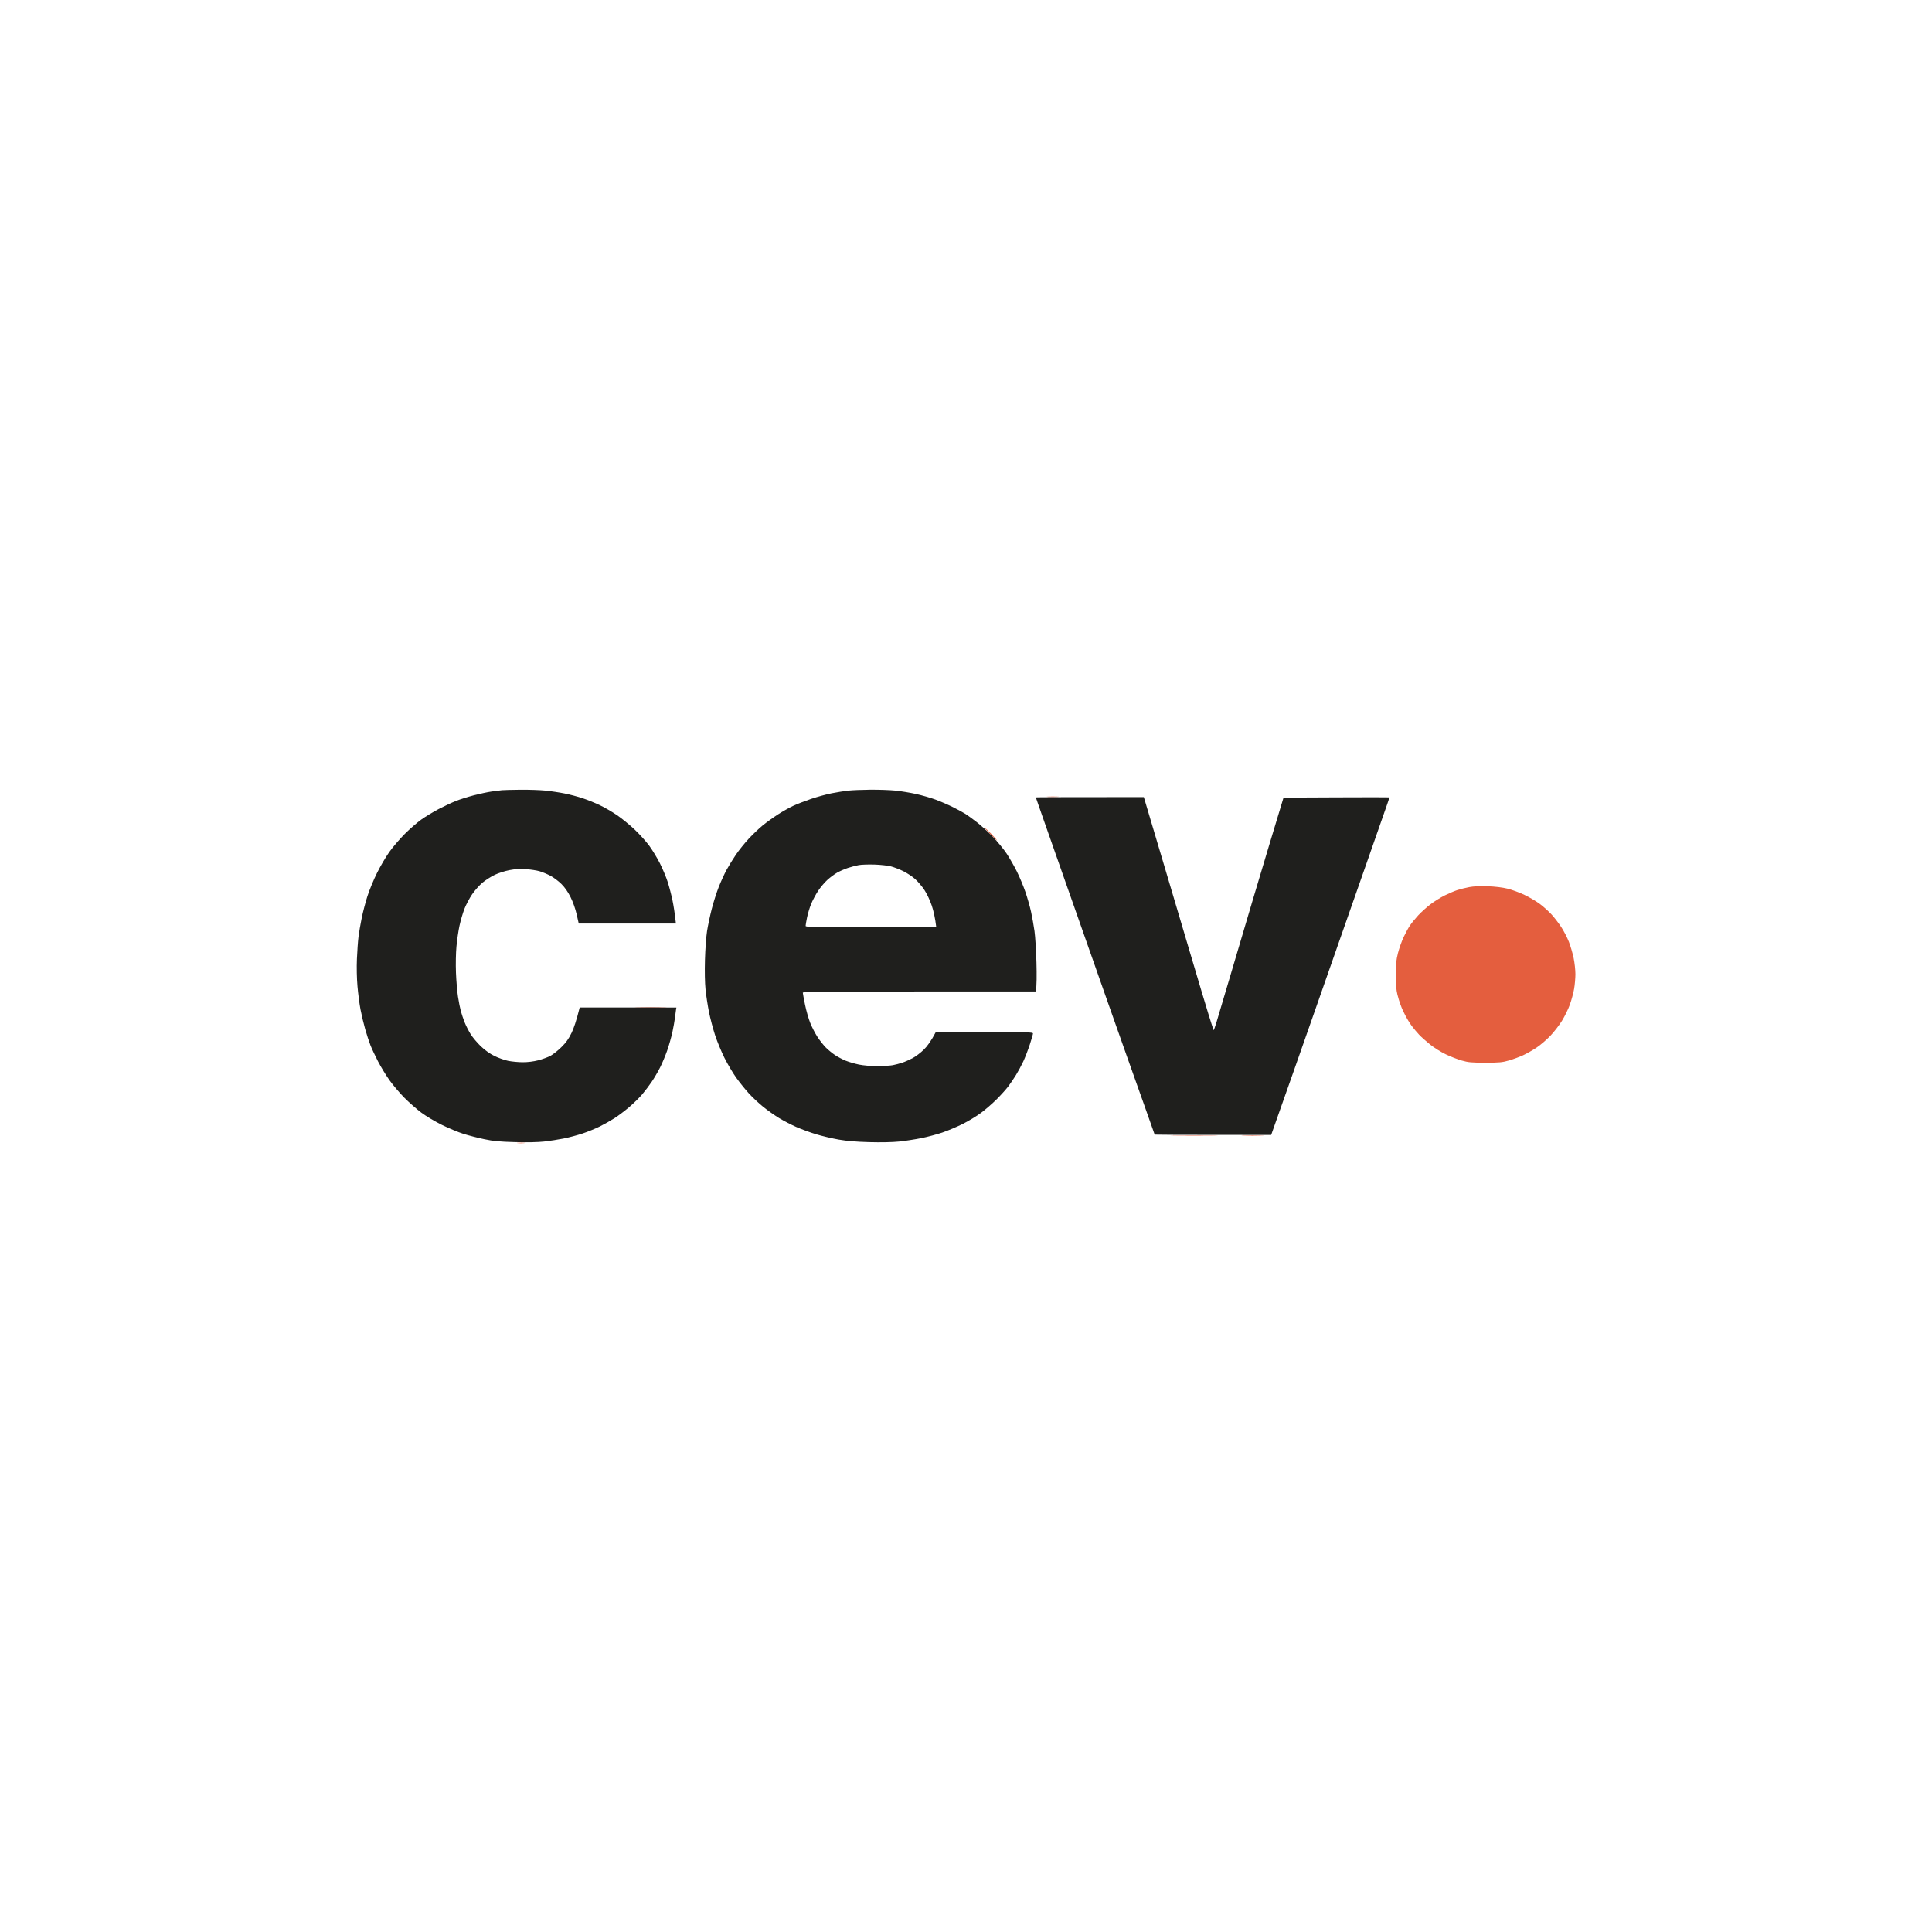
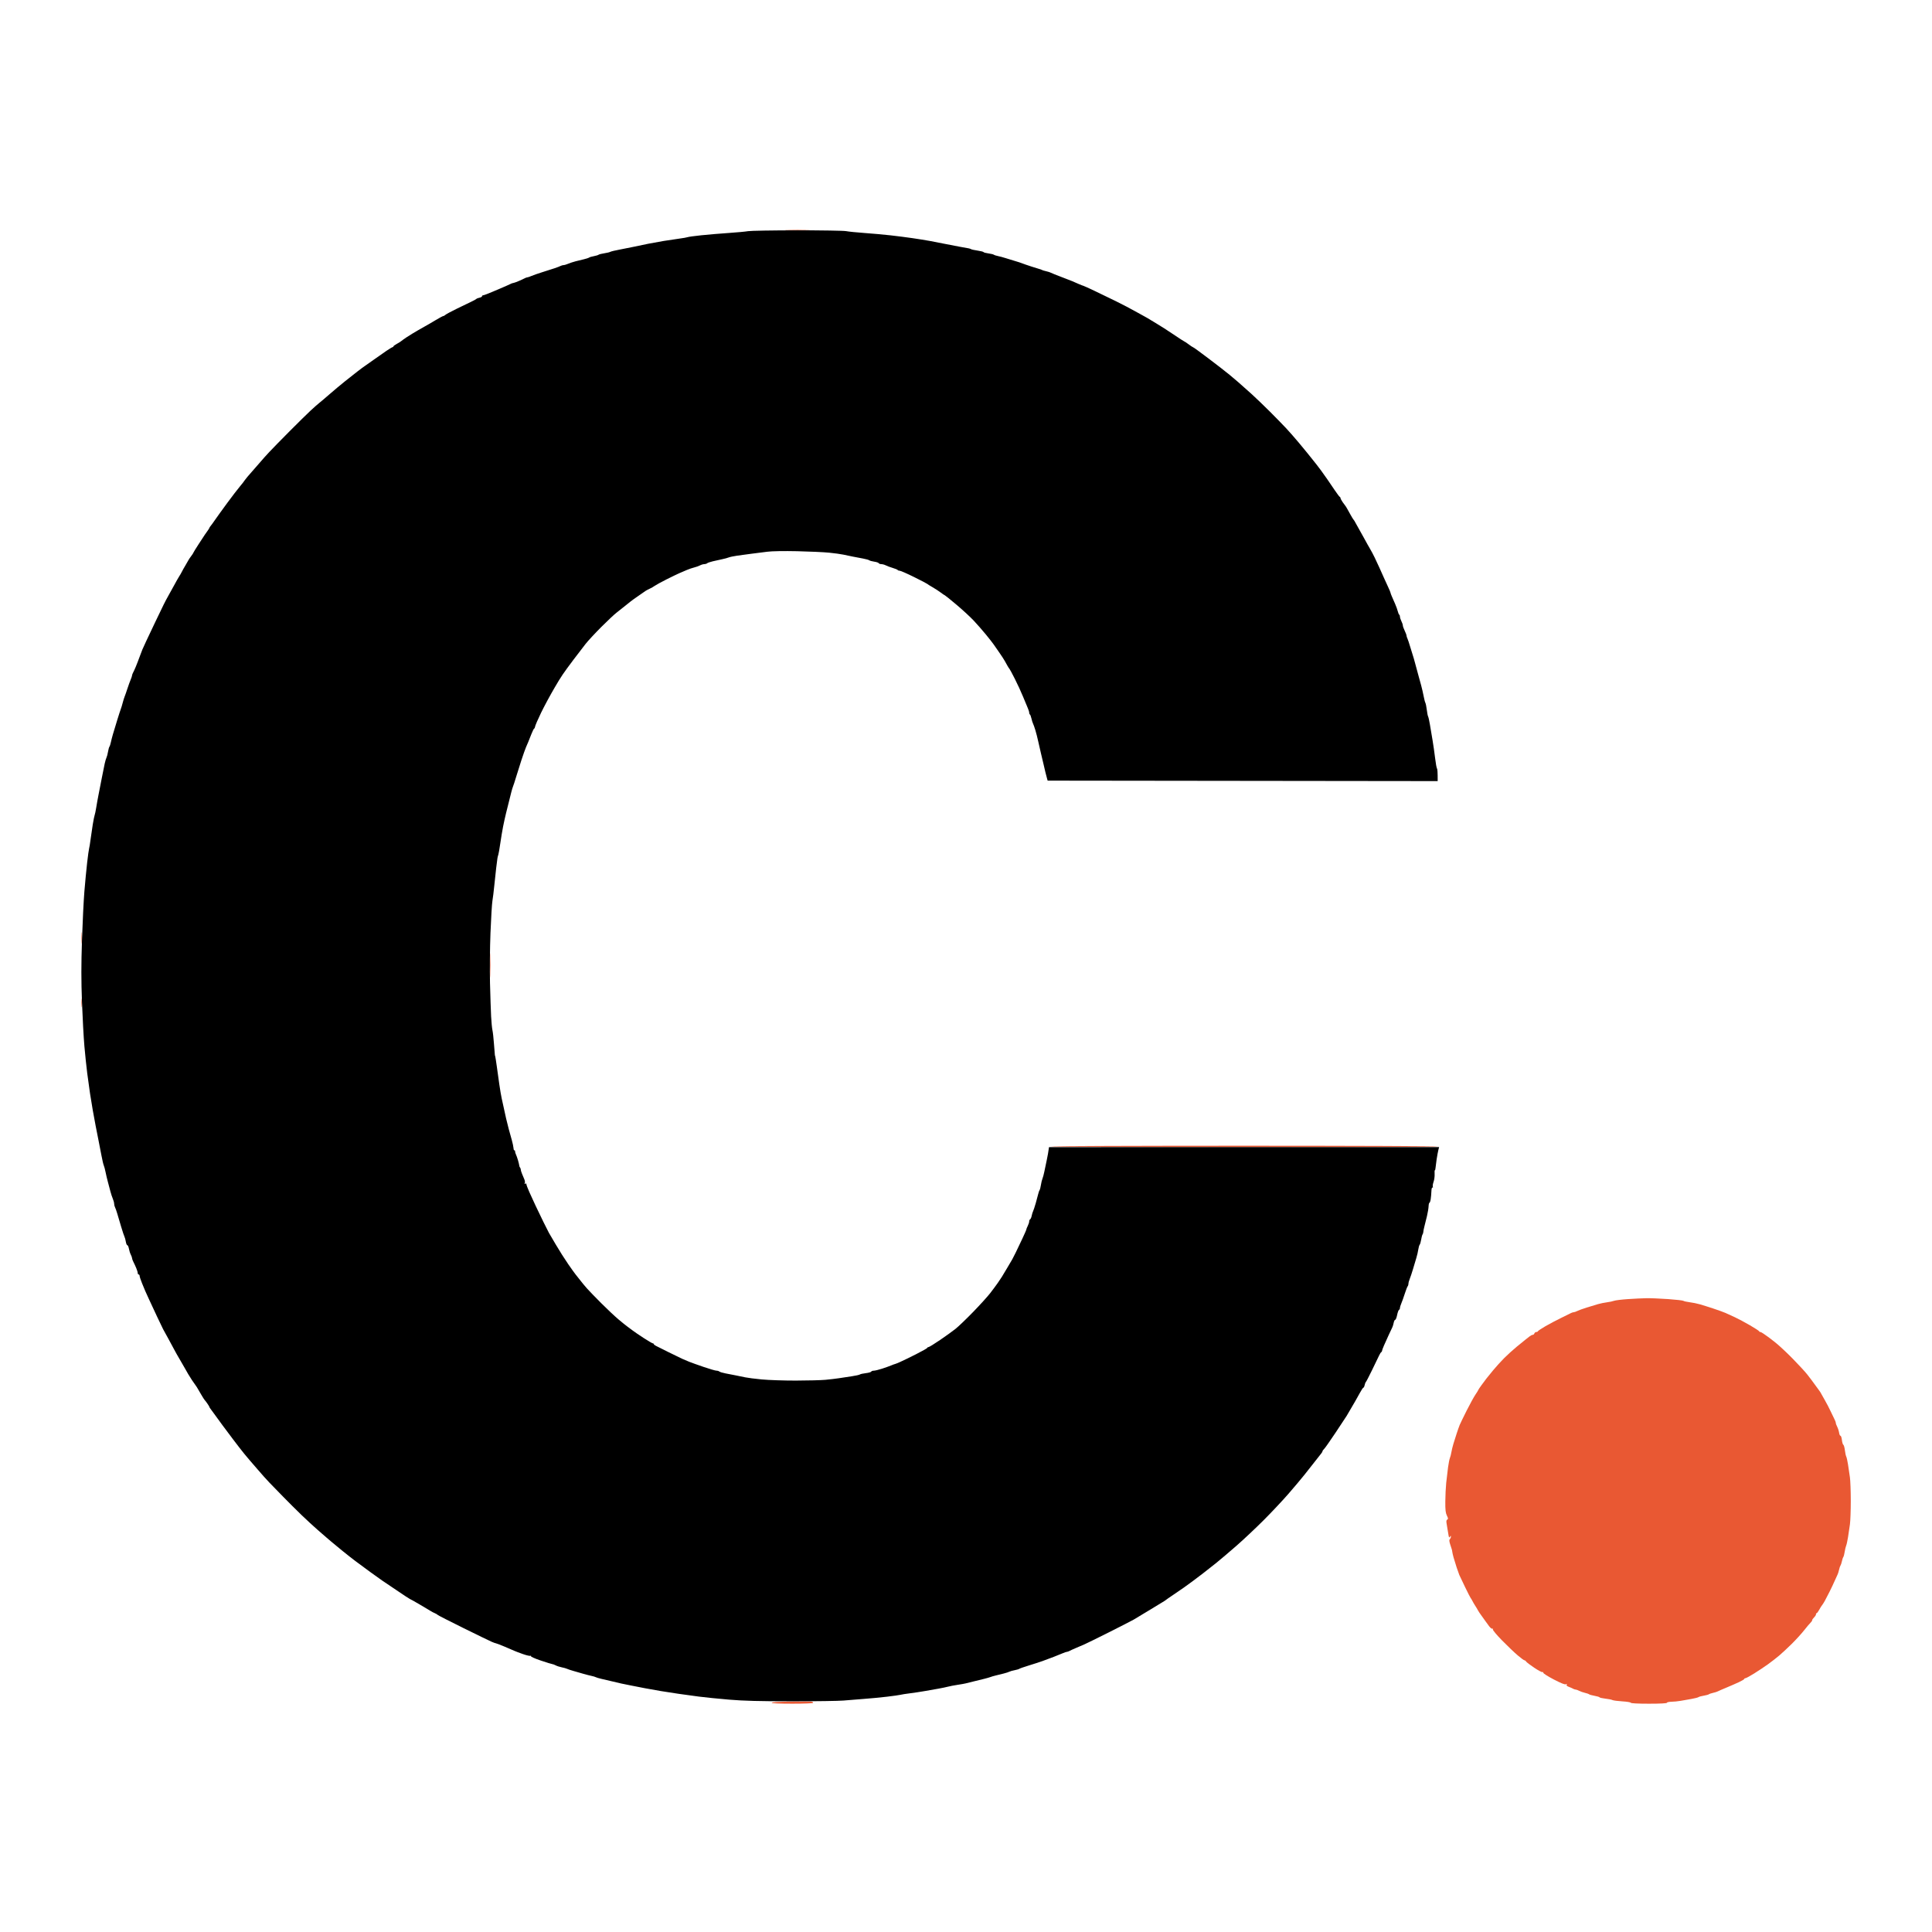
<svg xmlns="http://www.w3.org/2000/svg" version="1.2" viewBox="0 0 2048 2048" width="2048" height="2048">
  <style>
- 		.s0 { opacity: .98;fill: #e35b3a } 
- 		.s1 { opacity: 1;fill: #1f1f1d } 
+ 		.s0 { opacity: .99;fill: #e95731 } 
+ 		.s1 { opacity: 1;fill: #000000 } 
	</style>
  <g id="Background">
-     <path id="Path 0" class="s0" d="m1050 884.5c3.58 3.59 6.72 6.52 7 6.52 0.28 0-2.29-2.93-5.69-6.51-3.41-3.58-6.56-6.51-7-6.52-0.45 0 2.11 2.92 5.69 6.51zm507.5 55.87c-3.85 0.73-9.47 2.12-12.5 3.1-3.03 0.97-9.1 3.54-13.5 5.71-4.4 2.17-11.33 6.5-15.4 9.63-4.07 3.13-9.87 8.39-12.9 11.69-3.02 3.3-6.87 8.02-8.55 10.5-1.68 2.48-4.73 8.1-6.8 12.5-2.06 4.4-4.76 12.05-6 17-1.82 7.23-2.26 11.76-2.26 23 0.01 9.83 0.52 16.01 1.71 20.75 0.94 3.71 2.31 8.21 3.04 10 0.74 1.79 1.42 3.59 1.5 4 0.09 0.41 1.68 3.79 3.54 7.5 1.86 3.71 5.06 9 7.12 11.75 2.05 2.75 5.6 6.97 7.87 9.37 2.27 2.41 7.51 7.07 11.63 10.37 4.13 3.3 11.55 7.95 16.5 10.33 4.95 2.39 12.6 5.37 17 6.62 6.92 1.98 10.29 2.29 25 2.29 14.8 0 18.04-0.3 25-2.32 4.4-1.27 11.15-3.76 15-5.53 3.85-1.77 10.32-5.45 14.38-8.18 4.06-2.72 10.6-8.32 14.54-12.45 3.93-4.12 9.5-11.33 12.37-16 2.88-4.67 6.61-12.33 8.3-17 1.69-4.67 3.71-12.1 4.49-16.5 0.78-4.4 1.41-11.6 1.41-16-0.01-4.4-0.86-12.05-1.88-17-1.03-4.95-3.27-12.6-4.98-17-1.71-4.4-5.3-11.37-7.98-15.5-2.68-4.12-7.33-10.2-10.34-13.5-3.01-3.3-8.59-8.33-12.39-11.18-3.81-2.85-11.2-7.21-16.42-9.7-5.22-2.49-13.33-5.46-18-6.61-5.35-1.31-13.13-2.25-21-2.53-8.06-0.28-14.99 0.03-19.5 0.89zm-881.5 127.38c7.42 0.17 19.8 0.17 27.5 0 7.7-0.17 1.63-0.31-13.5-0.31-15.12 0-21.42 0.14-14 0.31zm-127.5 143.97c1.65 0.22 4.8 0.22 7 0.01 2.2-0.22 0.85-0.4-3-0.4-3.85-0.01-5.65 0.17-4 0.39z" />
-     <path id="Path 1" fill-rule="evenodd" class="s1" d="m551.5 837.15c8.8-0.09 20.73 0.31 26.5 0.89 5.77 0.58 15 1.96 20.5 3.07 5.5 1.1 14.05 3.36 19 5.01 4.95 1.65 13.05 4.91 18 7.24 4.95 2.33 13.26 7.14 18.47 10.69 5.2 3.55 13.72 10.5 18.92 15.45 5.2 4.95 12.09 12.6 15.33 17 3.23 4.4 8.28 12.73 11.22 18.5 2.94 5.78 6.71 14.78 8.38 20 1.66 5.23 3.95 14 5.07 19.5 1.13 5.5 2.4 13.27 3.61 24.52h-103l-2.22-9.76c-1.34-5.88-3.9-13.14-6.46-18.26-2.83-5.68-6.08-10.32-9.79-14-3.06-3.02-8.25-6.92-11.54-8.65-3.3-1.74-8.47-3.89-11.49-4.79-3.02-0.89-9.55-1.89-14.5-2.22-6.33-0.41-11.52-0.11-17.5 1.04-4.67 0.89-11.65 3.12-15.5 4.95-3.85 1.84-9.7 5.57-13 8.3-3.3 2.73-8.28 8.32-11.06 12.42-2.78 4.1-6.45 11.05-8.15 15.45-1.7 4.4-4.04 12.39-5.19 17.75-1.16 5.36-2.61 15.26-3.23 22-0.65 7.03-0.87 18.85-0.53 27.75 0.33 8.53 1.29 20 2.14 25.5 0.84 5.5 2.23 12.47 3.08 15.5 0.84 3.03 2.64 8.31 3.99 11.75 1.35 3.44 4.21 9.06 6.35 12.5 2.15 3.44 6.99 9.19 10.75 12.79 4.37 4.18 9.57 7.89 14.35 10.26 4.12 2.05 10.65 4.39 14.5 5.2 3.85 0.8 10.83 1.48 15.5 1.49 5.41 0.02 11.41-0.72 16.5-2.02 4.4-1.14 10.25-3.27 13-4.75 2.75-1.48 7.97-5.62 11.6-9.21 4.94-4.87 7.64-8.65 10.72-15.01 2.27-4.67 5.14-12.67 8.68-27.05l102.5 0.05-0.45 2.75c-0.24 1.51-0.73 5.22-1.09 8.25-0.35 3.03-1.55 9.78-2.66 15-1.12 5.22-3.6 14-5.52 19.5-1.92 5.5-5.31 13.6-7.53 18-2.21 4.4-6.15 11.15-8.74 15-2.59 3.85-7.18 9.92-10.2 13.5-3.02 3.58-9.28 9.71-13.9 13.63-4.63 3.91-11.56 9.15-15.41 11.62-3.85 2.47-10.83 6.41-15.5 8.75-4.67 2.33-13 5.74-18.5 7.57-5.5 1.82-14.5 4.22-20 5.31-5.5 1.1-14.73 2.54-20.5 3.19-6.67 0.76-17.97 0.99-31 0.64-16.69-0.45-22.78-1.03-32.75-3.13-6.74-1.42-16.64-3.96-22-5.65-5.36-1.7-15.6-5.95-22.75-9.47-7.23-3.55-16.99-9.37-22-13.12-4.95-3.71-13.05-10.84-18-15.85-4.95-5.01-12.02-13.36-15.71-18.55-3.69-5.19-9.15-14.16-12.13-19.94-2.98-5.78-6.57-13.42-7.97-17-1.41-3.58-3.91-11.22-5.56-17-1.66-5.78-3.9-15.22-5-21-1.09-5.78-2.52-16.8-3.19-24.5-0.73-8.4-0.97-20-0.59-29 0.34-8.25 1.09-18.83 1.68-23.5 0.58-4.67 2.12-13.67 3.42-20 1.3-6.33 4.01-16.67 6.03-23 2.01-6.33 6.56-17.35 10.11-24.5 3.54-7.15 9.47-17.26 13.18-22.46 3.7-5.21 11.03-13.76 16.28-19 5.25-5.25 13.13-12.1 17.5-15.23 4.37-3.13 12.68-8.16 18.45-11.18 5.77-3.01 13.99-6.86 18.25-8.56 4.26-1.69 12.81-4.39 19-6.01 6.19-1.61 14.63-3.42 18.75-4 4.12-0.59 9.08-1.22 11-1.41 1.92-0.18 10.7-0.41 19.5-0.5zm371-0.03c8.8-0.07 20.73 0.34 26.5 0.92 5.77 0.58 15.67 2.2 22 3.6 6.33 1.4 15.77 4.13 21 6.08 5.23 1.94 13.55 5.56 18.5 8.05 4.95 2.48 10.8 5.67 13 7.08 2.2 1.42 7.6 5.34 12 8.73 4.4 3.39 12.07 10.39 17.03 15.54 4.97 5.16 11.56 13.21 14.65 17.88 3.08 4.67 7.9 13.11 10.71 18.75 2.81 5.64 6.86 15.31 8.99 21.5 2.14 6.19 4.87 15.75 6.07 21.25 1.21 5.5 2.85 14.73 3.66 20.5 0.81 5.78 1.75 20.85 2.08 33.5 0.34 12.65 0.32 24.69-0.69 30.5h-123.5c-98.14 0-123.5 0.26-123.49 1.25 0.01 0.69 1.07 6.42 2.36 12.75 1.29 6.33 3.8 15.1 5.58 19.5 1.78 4.4 5.21 11.04 7.64 14.75 2.43 3.71 6.43 8.78 8.91 11.25 2.48 2.47 6.86 6.06 9.75 7.97 2.89 1.91 7.95 4.57 11.25 5.91 3.3 1.34 9.6 3.18 14 4.09 4.78 0.98 12.63 1.64 19.5 1.63 6.33-0.01 13.75-0.46 16.5-0.99 2.75-0.53 7.25-1.72 10-2.64 2.75-0.92 7.67-3.09 10.94-4.82 3.27-1.73 8.67-5.85 12-9.15 3.34-3.3 7.52-8.81 12.56-18.5h51.5c45.11 0 51.5 0.19 51.5 1.5 0 0.83-1.51 6.11-3.37 11.75-1.85 5.64-4.92 13.63-6.83 17.75-1.91 4.13-5.41 10.65-7.78 14.5-2.36 3.85-6.19 9.47-8.5 12.5-2.32 3.03-7.77 9.05-12.11 13.38-4.35 4.34-11.74 10.74-16.41 14.23-4.67 3.48-13.45 8.8-19.5 11.82-6.05 3.02-15.73 7.1-21.5 9.08-5.77 1.97-15.9 4.67-22.5 6-6.6 1.32-17.17 2.94-23.5 3.59-7.07 0.72-19.2 0.97-31.5 0.63-14-0.38-23.75-1.2-32.5-2.73-6.88-1.21-17.56-3.73-23.75-5.6-6.19-1.87-15.64-5.33-21-7.69-5.36-2.36-13.58-6.6-18.25-9.44-4.67-2.83-12.3-8.22-16.94-11.96-4.64-3.75-11.51-10.18-15.27-14.31-3.76-4.12-9.74-11.55-13.29-16.5-3.55-4.95-9.17-14.4-12.48-21-3.31-6.6-7.82-17.51-10.02-24.25-2.2-6.74-5.11-17.76-6.46-24.5-1.35-6.74-2.99-17.42-3.64-23.75-0.73-7.14-0.96-19.09-0.61-31.5 0.3-11 1.3-24.72 2.21-30.5 0.91-5.77 3.15-16.35 4.99-23.5 1.83-7.15 5.2-17.72 7.5-23.5 2.29-5.77 6.01-13.87 8.26-18 2.24-4.12 6.67-11.33 9.85-16 3.17-4.67 9.28-12.28 13.58-16.91 4.3-4.62 10.97-10.97 14.82-14.11 3.85-3.13 11.05-8.33 16-11.54 4.95-3.21 12.37-7.39 16.5-9.29 4.12-1.9 12.67-5.2 19-7.35 6.33-2.14 16-4.79 21.5-5.88 5.5-1.08 13.37-2.35 17.5-2.82 4.12-0.46 14.7-0.9 23.5-0.98zm-23.75 82.96c-3.44 1.15-8.5 3.36-11.25 4.91-2.75 1.55-7.42 5-10.37 7.67-2.96 2.66-7.45 7.99-9.98 11.84-2.53 3.85-5.86 10.15-7.41 14-1.54 3.85-3.47 10.26-4.27 14.25-0.81 3.99-1.47 7.92-1.47 8.75 0 1.32 8.37 1.5 69.25 1.51l69.25 0.01c-1.25-10.48-3.04-17.79-4.78-23.02-1.83-5.48-5.11-12.46-7.76-16.5-2.52-3.85-7.03-9.16-10.02-11.8-2.99-2.63-8.59-6.34-12.44-8.23-3.85-1.89-9.7-4.16-13-5.04-3.3-0.88-11.17-1.76-17.5-1.96-6.33-0.2-13.86 0.06-16.75 0.58-2.89 0.52-8.06 1.89-11.5 3.03z" />
-     <path id="Path 2" class="s0" d="m1110.5 844.74c2.75 0.2 7.47 0.2 10.5 0 3.03-0.2 0.78-0.37-5-0.37-5.78 0-8.25 0.17-5.5 0.37zm135 359.01c11.55 0.16 30 0.16 41 0 11-0.16 1.55-0.29-21-0.29-22.55 0-31.55 0.13-20 0.29zm72.5 0c5.22 0.18 14 0.18 19.5 0 5.5-0.18 1.22-0.33-9.5-0.33-10.72 0-15.22 0.15-10 0.33z" />
-     <path id="Path 3" class="s1" d="m1098 845.25c-0.01 0.14 3.4 9.92 7.56 21.75 4.16 11.83 12.23 34.77 17.92 51 5.69 16.23 17.4 49.52 26.02 74 8.62 24.48 19.4 55.08 23.96 68 4.56 12.92 13.94 39.47 20.84 59 6.9 19.53 16.42 46.3 21.14 59.5 4.72 13.2 8.58 24.11 8.57 24.25 0 0.14 27.78 0.27 61.74 0.28l61.75 0.04c9.15-26.02 17.62-49.99 24.74-70.07 7.11-20.08 17.14-48.65 22.28-63.5 5.14-14.85 17.52-50.17 27.49-78.5 9.98-28.33 21.89-62.3 26.46-75.5 4.57-13.2 11.97-34.35 16.44-47 4.46-12.65 8.08-23.12 8.03-23.26-0.05-0.14-25.35-0.14-56.22 0l-56.12 0.26c-4.19 13.95-9.7 32.17-14.96 49.5-5.25 17.33-13.2 43.87-17.66 59-4.46 15.12-14.19 47.98-21.62 73-7.43 25.03-14.85 50-16.5 55.5-1.65 5.5-3.17 9.78-3.38 9.5-0.2-0.28-2.67-7.92-5.48-17-2.81-9.08-10.96-36.3-18.12-60.5-7.15-24.2-19.91-67.17-28.35-95.5-8.43-28.33-16.84-56.57-18.68-62.77l-3.35-11.27c-88.74 0.03-114.5 0.15-114.5 0.29z" />
+     <path id="Path 0" class="s0" d="m834 243.75c5.77 0.17 15.67 0.17 22 0 6.33-0.18 1.6-0.32-10.5-0.32-12.1 0-17.27 0.14-11.5 0.32zm-747.63 750.75c0 5.5 0.17 7.52 0.37 4.5 0.2-3.03 0.2-7.53-0.01-10-0.2-2.48-0.37 0-0.36 5.5zm433.05 29c0 11.55 0.15 16.05 0.33 10 0.17-6.05 0.17-15.5 0-21-0.18-5.5-0.33-0.55-0.33 11zm-433.08 39.5c0 4.12 0.17 5.92 0.39 4 0.21-1.93 0.21-5.3 0-7.5-0.22-2.2-0.39-0.63-0.39 3.5zm1027.26 152.25c0.22 0.41 92.99 0.76 206.15 0.78 113.16 0.01 205.37-0.32 204.92-0.75-0.46-0.43-93.23-0.78-206.16-0.78-112.92 0-205.14 0.34-204.91 0.75zm611.9 161.86c-6.6 0.45-13.12 1.26-14.5 1.78-1.37 0.53-4.75 1.25-7.5 1.59-2.75 0.34-7.02 1.22-9.5 1.94-2.47 0.72-7.87 2.36-12 3.64-4.12 1.28-8.62 2.91-10 3.63-1.37 0.71-3.06 1.3-3.75 1.3-0.69 0.01-2.04 0.43-3 0.94-0.96 0.51-5.8 2.9-10.75 5.3-4.95 2.41-12.37 6.34-16.5 8.74-4.12 2.4-7.61 4.74-7.75 5.2-0.14 0.46-0.92 0.83-1.75 0.83-0.82 0-1.72 0.67-2 1.5-0.27 0.82-1.06 1.49-1.75 1.47-0.69-0.02-2.24 0.77-3.45 1.75-1.21 0.98-3.24 2.57-4.5 3.55-1.27 0.97-5.42 4.34-9.23 7.5-3.82 3.15-9.67 8.46-13 11.8-3.34 3.33-8.65 9.18-11.8 13-3.16 3.81-6.42 7.83-7.25 8.93-0.84 1.1-3.1 4.14-5.02 6.75-1.93 2.61-3.5 4.97-3.5 5.25 0 0.28-1.32 2.41-2.92 4.75-1.61 2.34-5.77 9.9-9.25 16.81-3.48 6.91-6.87 13.89-7.52 15.5-0.66 1.62-2.08 5.64-3.15 8.94-1.07 3.3-2.64 8.25-3.48 11-0.84 2.75-1.82 6.8-2.17 9-0.36 2.2-1.06 4.9-1.55 6-0.49 1.1-1.38 5.6-1.98 10-0.6 4.4-1.47 11.82-1.95 16.5-0.47 4.67-0.9 13.56-0.94 19.75-0.07 8.82 0.29 12.02 1.66 14.81 1.43 2.9 1.5 3.68 0.4 4.25-0.94 0.48-1.15 1.74-0.7 4.19 0.36 1.92 0.87 5.07 1.15 7 0.27 1.92 0.73 4.62 1.01 6 0.41 2.01 0.69 2.21 1.44 1 0.82-1.33 0.92-1.33 0.95 0 0.02 0.82-0.46 1.95-1.06 2.5-0.8 0.72-0.77 2.1 0.12 5 0.67 2.2 1.47 4.67 1.77 5.5 0.3 0.82 0.59 2.17 0.65 3 0.06 0.82 0.68 3.53 1.37 6 0.7 2.47 2.15 7.2 3.24 10.5 1.08 3.3 2.36 6.9 2.83 8 0.47 1.1 3.25 6.95 6.18 13 2.93 6.05 5.58 11.22 5.88 11.5 0.31 0.28 1.12 1.62 1.8 3 0.68 1.37 2.13 3.85 3.22 5.5 1.09 1.65 2.29 3.67 2.67 4.5 0.38 0.82 2.07 3.36 3.76 5.64 1.69 2.27 3.75 5.14 4.57 6.38 0.83 1.24 2.51 3.55 3.75 5.12 1.24 1.57 2.7 2.64 3.25 2.36 0.55-0.28 0.77 0.06 0.5 0.75-0.28 0.69 4.14 5.97 9.81 11.75 5.68 5.78 13.1 12.86 16.51 15.75 3.4 2.89 6.63 5.25 7.18 5.25 0.55 0 1.34 0.59 1.75 1.31 0.41 0.72 4.24 3.64 8.5 6.5 4.26 2.85 8.2 4.97 8.75 4.69 0.55-0.28 0.98 0.06 0.96 0.75-0.02 0.69 5.04 3.89 11.25 7.12 7.83 4.06 11.75 5.6 12.78 5 1.06-0.62 1.28-0.51 0.75 0.38-0.48 0.82 0.21 1.6 2.01 2.25 1.51 0.55 3.54 1.45 4.5 2 0.96 0.55 2.31 1 3 1.01 0.69 0 2.38 0.6 3.75 1.34 1.38 0.73 4.08 1.68 6 2.11 1.93 0.42 3.95 1.13 4.5 1.56 0.55 0.44 3.19 1.17 5.87 1.64 2.68 0.46 5.04 1.18 5.25 1.59 0.21 0.41 2.97 1.03 6.13 1.38 3.16 0.34 6.54 1.01 7.5 1.5 0.96 0.48 5.69 1.1 10.5 1.39 4.81 0.28 8.86 0.95 9 1.5 0.15 0.6 7.61 0.98 19.25 0.98 12 0 19-0.37 19-1 0-0.55 2.14-1.03 4.75-1.07 2.61-0.04 7-0.47 9.75-0.96 2.75-0.48 7.93-1.4 11.5-2.02 3.58-0.63 6.95-1.5 7.5-1.94 0.55-0.43 3.03-1.11 5.5-1.51 2.48-0.4 4.95-1.07 5.5-1.5 0.55-0.42 2.58-1.11 4.5-1.52 1.93-0.42 4.18-1.13 5-1.59 0.83-0.45 4.88-2.22 9-3.92 4.13-1.71 10.09-4.31 13.26-5.79 3.17-1.47 5.76-3.02 5.75-3.43 0-0.41 0.55-0.77 1.24-0.79 0.69-0.01 4.85-2.28 9.25-5.02 4.4-2.74 10.96-7.11 14.57-9.71 3.62-2.6 8.98-6.76 11.91-9.23 2.93-2.47 8.98-8.1 13.43-12.5 4.45-4.4 10.34-10.87 13.09-14.38 2.75-3.51 5.79-7.1 6.76-8 0.97-0.89 1.74-2.07 1.72-2.62-0.03-0.55 0.88-1.9 2.02-3 1.14-1.1 2.05-2.56 2.03-3.25-0.02-0.69 0.31-1.25 0.72-1.24 0.41 0 1.65-1.65 2.75-3.68 1.1-2.03 2.45-4.19 3-4.8 0.55-0.62 1.85-2.68 2.89-4.58 1.04-1.9 3.36-6.38 5.16-9.95 1.79-3.58 4.24-8.75 5.43-11.5 1.19-2.75 2.52-5.68 2.95-6.5 0.44-0.83 1.13-3.08 1.55-5 0.41-1.93 1.1-3.95 1.52-4.5 0.42-0.55 1.1-2.58 1.5-4.5 0.4-1.93 1.08-3.95 1.5-4.5 0.43-0.55 1.08-3.03 1.44-5.5 0.37-2.47 1.07-5.4 1.55-6.5 0.48-1.1 1.38-5.15 1.99-9 0.61-3.85 1.51-9.93 2.01-13.5 0.5-3.58 0.91-14.83 0.91-25 0-10.18-0.41-21.43-0.91-25-0.5-3.58-1.4-9.65-2-13.5-0.6-3.85-1.45-7.68-1.9-8.5-0.45-0.83-1.1-3.86-1.45-6.75-0.35-2.89-1.09-5.47-1.64-5.75-0.55-0.28-1.22-2.53-1.5-5-0.27-2.47-0.95-4.5-1.5-4.5-0.55 0-1.21-1.46-1.47-3.25-0.25-1.79-1.15-4.6-1.99-6.25-0.84-1.65-1.53-3.56-1.53-4.25-0.01-0.69-0.68-2.49-1.49-4-0.82-1.51-2.61-5.22-3.99-8.25-1.38-3.03-4.06-8.2-5.98-11.5-1.91-3.3-3.8-6.68-4.21-7.5-0.41-0.83-1.11-1.95-1.57-2.5-0.46-0.55-2.59-3.47-4.74-6.5-2.15-3.03-5.85-7.95-8.22-10.94-2.37-2.99-9.26-10.48-15.31-16.64-6.05-6.17-13.99-13.62-17.64-16.57-3.64-2.94-7.63-6.03-8.86-6.85-1.23-0.83-3.3-2.29-4.62-3.25-1.31-0.96-2.83-1.75-3.38-1.75-0.55 0-1.11-0.37-1.25-0.82-0.14-0.45-4.52-3.3-9.75-6.34-5.22-3.03-12.42-6.88-16-8.54-3.57-1.67-8.07-3.72-10-4.57-1.92-0.85-7.55-2.88-12.5-4.52-4.95-1.65-11.47-3.7-14.5-4.57-3.02-0.87-7.97-1.88-11-2.24-3.02-0.37-5.95-1.02-6.5-1.45-0.55-0.44-7.86-1.28-16.25-1.87-8.39-0.59-18.74-1.01-23-0.94-4.26 0.08-13.15 0.52-19.75 0.97zm-886.75 426.64c-13 0.16-20.75 0.62-20.75 1.25 0 0.64 8 1 22 1 12.28 0 21.98-0.39 21.95-0.89-0.02-0.49-0.58-1.06-1.25-1.25-0.66-0.2-10.54-0.25-21.95-0.11z" />
+     <path id="Path 1" class="s1" d="m793 245.04c-2.48 0.46-11.7 1.32-20.5 1.92-8.8 0.59-21.85 1.69-29 2.43-7.15 0.75-13.67 1.64-14.5 1.98-0.83 0.34-4.88 1.06-9 1.59-4.13 0.54-11.55 1.65-16.5 2.47-4.95 0.82-12.38 2.16-16.5 2.99-4.13 0.83-10.65 2.2-14.5 3.04-3.85 0.85-10.83 2.24-15.5 3.09-4.67 0.86-9.17 1.93-10 2.38-0.83 0.46-3.75 1.17-6.5 1.58-2.75 0.41-5.45 1.1-6 1.53-0.55 0.43-2.8 1.1-5 1.5-2.2 0.4-4.45 1.06-5 1.47-0.55 0.42-3.02 1.23-5.5 1.81-2.48 0.57-6.52 1.57-9 2.21-2.48 0.65-5.96 1.8-7.75 2.57-1.79 0.77-3.92 1.4-4.75 1.4-0.83 0-2.29 0.41-3.25 0.91-0.96 0.5-3.77 1.58-6.25 2.4-2.48 0.82-8.33 2.69-13 4.16-4.67 1.47-9.96 3.31-11.75 4.1-1.79 0.79-3.7 1.43-4.25 1.43-0.55 0-1.79 0.43-2.75 0.96-0.96 0.54-3.89 1.89-6.5 3-2.61 1.12-5.2 2.04-5.75 2.04-0.55 0-1.79 0.43-2.75 0.95-0.96 0.52-3.33 1.61-5.25 2.41-1.92 0.81-7.77 3.3-13 5.55-5.23 2.25-10.06 4.09-10.75 4.09-0.69 0-1.25 0.45-1.25 1 0 0.55-1.24 1.26-2.75 1.58-1.51 0.33-2.98 0.89-3.25 1.26-0.27 0.36-2.52 1.62-5 2.79-2.48 1.18-9.45 4.54-15.5 7.49-6.05 2.94-11.59 5.92-12.32 6.62-0.73 0.69-1.74 1.26-2.25 1.26-0.51 0-4.42 2.1-8.68 4.67-4.26 2.57-9.32 5.51-11.25 6.53-1.93 1.02-5.07 2.81-7 3.98-1.93 1.17-4.4 2.63-5.5 3.25-1.1 0.61-4.02 2.45-6.5 4.09-2.48 1.64-4.98 3.43-5.57 3.98-0.59 0.55-2.73 1.9-4.76 3-2.03 1.1-3.68 2.34-3.68 2.75 0.01 0.41-0.33 0.73-0.74 0.71-0.41-0.02-3.45 1.79-6.75 4.03-3.3 2.23-9.15 6.33-13 9.11-3.85 2.77-8.13 5.79-9.5 6.69-1.37 0.91-4.98 3.56-8 5.91-3.02 2.34-9.03 7.08-13.35 10.53-4.32 3.45-11.46 9.42-15.87 13.27-4.41 3.85-9.44 8.13-11.19 9.5-1.75 1.38-6.08 5.2-9.61 8.5-3.54 3.3-13.42 13.02-21.96 21.6-8.54 8.58-18.22 18.49-21.52 22.01-3.3 3.52-7.29 7.97-8.87 9.89-1.58 1.93-5.85 6.82-9.5 10.88-3.65 4.06-7.04 8.11-7.55 9-0.5 0.89-2.82 3.87-5.14 6.62-2.33 2.75-8.44 10.72-13.59 17.71-5.14 6.99-10.92 15.01-12.85 17.82-1.93 2.81-4.06 5.75-4.75 6.54-0.69 0.79-1.25 1.66-1.25 1.93 0 0.27-0.79 1.57-1.75 2.88-0.96 1.32-2.31 3.23-3 4.25-0.69 1.03-3.75 5.7-6.79 10.37-3.04 4.67-5.53 8.73-5.53 9 0.01 0.27-1.02 1.85-2.28 3.5-1.26 1.65-2.62 3.67-3.02 4.5-0.4 0.83-1.82 3.3-3.16 5.5-1.34 2.2-2.98 5.13-3.65 6.5-0.67 1.38-1.97 3.63-2.88 5-0.9 1.38-3.45 5.88-5.66 10-2.2 4.13-4.94 9.08-6.09 11-1.14 1.92-3.28 5.98-4.75 9-1.46 3.02-5.48 11.35-8.92 18.5-3.44 7.15-7.71 16.15-9.48 20-1.77 3.85-3.61 7.9-4.1 9-0.49 1.1-1.86 4.7-3.04 8-1.19 3.3-3.01 8.02-4.06 10.5-1.05 2.48-2.34 5.29-2.88 6.25-0.53 0.96-0.96 2.2-0.96 2.75 0 0.55-0.64 2.46-1.41 4.25-0.78 1.79-2.37 6.17-3.53 9.75-1.17 3.58-2.51 7.4-2.98 8.5-0.47 1.1-1.38 4.02-2.02 6.5-0.63 2.48-1.52 5.4-1.97 6.5-0.45 1.1-2.2 6.5-3.89 12-1.69 5.5-3.73 12.25-4.54 15-0.8 2.75-1.78 6.58-2.18 8.5-0.39 1.92-1.06 3.95-1.48 4.5-0.43 0.55-1.11 3.02-1.52 5.5-0.42 2.48-1.13 5.17-1.58 6-0.45 0.83-1.32 3.75-1.92 6.5-0.61 2.75-2.01 9.73-3.12 15.5-1.1 5.77-2.64 13.65-3.42 17.5-0.77 3.85-1.87 9.92-2.43 13.5-0.57 3.58-1.31 7.17-1.66 8-0.34 0.83-1.25 5.33-2.02 10-0.76 4.67-1.82 11.88-2.35 16-0.52 4.13-1.22 8.4-1.54 9.5-0.32 1.1-1.26 7.85-2.07 15-0.82 7.15-2.13 20.88-2.92 30.5-0.79 9.63-1.94 33.02-2.56 52-0.84 25.56-0.84 42.4 0 65 0.62 16.78 1.78 37.92 2.57 47 0.8 9.08 2.14 21.9 2.98 28.5 0.83 6.6 2.17 16.28 2.97 21.5 0.8 5.22 2.13 13.33 2.95 18 0.83 4.67 2.2 12.1 3.04 16.5 0.84 4.4 2.17 11.15 2.96 15 0.79 3.85 2.19 11.05 3.11 16 0.92 4.95 2.07 9.9 2.57 11 0.49 1.1 1.33 4.25 1.87 7 0.54 2.75 1.65 7.47 2.48 10.5 0.83 3.03 2.02 7.53 2.66 10 0.63 2.47 1.78 5.96 2.55 7.75 0.77 1.79 1.4 4.15 1.4 5.25 0 1.1 0.42 2.79 0.93 3.75 0.51 0.96 1.58 4 2.38 6.75 0.8 2.75 2.67 9.05 4.15 14 1.48 4.95 3.05 9.67 3.5 10.5 0.44 0.83 1.09 3.19 1.42 5.25 0.34 2.06 1.07 3.75 1.62 3.75 0.55 0 1.3 1.69 1.67 3.75 0.37 2.06 1.27 4.88 2 6.25 0.72 1.38 1.32 3.06 1.32 3.75 0.01 0.69 0.66 2.49 1.45 4 0.79 1.51 2.14 4.44 3 6.5 0.86 2.06 1.56 4.42 1.56 5.25 0 0.83 0.45 1.5 1 1.5 0.55 0 1 0.67 1 1.5 0 0.83 1.15 4.31 2.54 7.75 1.4 3.44 2.94 7.15 3.42 8.25 0.47 1.1 2.21 4.92 3.85 8.5 1.64 3.58 5.52 11.9 8.62 18.5 3.11 6.6 6.01 12.67 6.47 13.5 0.45 0.83 3.05 5.55 5.78 10.5 2.74 4.95 5.28 9.67 5.66 10.5 0.38 0.83 1.73 3.3 3 5.5 1.28 2.2 3.3 5.69 4.49 7.75 1.19 2.06 3.14 5.44 4.33 7.5 1.18 2.06 2.65 4.65 3.27 5.75 0.61 1.1 2.45 4.03 4.08 6.5 1.63 2.47 3.2 4.72 3.48 5 0.28 0.28 1.05 1.4 1.72 2.5 0.66 1.1 2.63 4.47 4.38 7.5 1.75 3.03 3.46 5.72 3.8 6 0.33 0.28 1.62 1.96 2.86 3.75 1.24 1.79 2.25 3.47 2.25 3.75 0 0.28 0.46 1.06 1.03 1.75 0.57 0.69 2.79 3.72 4.94 6.75 2.16 3.03 5.76 7.97 8.02 11 2.25 3.03 7.31 9.78 11.24 15 3.93 5.22 9.17 11.97 11.64 15 2.46 3.03 4.96 6 5.55 6.62 0.6 0.62 4.45 5.09 8.58 9.93 4.12 4.84 9.75 11.13 12.5 13.98 2.75 2.84 9.34 9.62 14.66 15.07 5.31 5.44 14.08 14.18 19.49 19.4 5.41 5.22 13.22 12.42 17.35 15.99 4.12 3.56 8.01 6.94 8.64 7.5 0.62 0.55 3.1 2.67 5.5 4.7 2.4 2.03 7.85 6.53 12.11 10 4.26 3.47 10.34 8.24 13.5 10.61 3.16 2.36 10.49 7.76 16.28 12 5.79 4.23 11.27 8.15 12.17 8.7 0.9 0.55 7.75 5.16 15.22 10.25 7.47 5.09 13.81 9.25 14.08 9.25 0.27 0 5.11 2.71 10.75 6.03 5.64 3.31 10.93 6.46 11.75 7 0.82 0.54 2.62 1.46 4 2.05 1.37 0.59 2.73 1.4 3 1.8 0.27 0.4 12.43 6.61 27 13.81 14.57 7.19 28.19 13.81 30.25 14.69 2.06 0.89 4.09 1.61 4.5 1.61 0.41-0.01 4.58 1.59 9.25 3.56 4.67 1.96 9.4 3.99 10.5 4.51 1.1 0.51 5.15 2.04 9 3.39 3.85 1.36 7.45 2.15 7.99 1.76 0.54-0.39 0.68-0.26 0.31 0.29-0.4 0.59 3.89 2.54 10.51 4.77 6.16 2.07 11.64 3.76 12.19 3.76 0.55-0.01 2.12 0.58 3.5 1.3 1.37 0.73 4.3 1.68 6.5 2.11 2.2 0.44 4.67 1.13 5.5 1.55 0.83 0.42 3.98 1.47 7 2.33 3.02 0.86 7.75 2.22 10.5 3.02 2.75 0.8 6.58 1.78 8.5 2.18 1.92 0.39 3.95 1 4.5 1.34 0.55 0.35 3.25 1.15 6 1.79 2.75 0.63 8.15 1.9 12 2.81 3.85 0.9 7.9 1.86 9 2.12 1.1 0.26 5.6 1.18 10 2.04 4.4 0.86 11.37 2.22 15.5 3.03 4.12 0.8 11.55 2.13 16.5 2.94 4.95 0.82 13.5 2.14 19 2.94 5.5 0.81 15.17 2.13 21.5 2.95 6.33 0.82 20.73 2.27 32 3.22 15.51 1.3 31.69 1.72 66.5 1.74 25.3 0.01 49.83-0.34 54.5-0.78 4.67-0.43 14.12-1.19 21-1.69 6.87-0.49 18.12-1.56 25-2.37 6.87-0.81 13.4-1.73 14.5-2.04 1.1-0.32 5.6-1.03 10-1.58 4.4-0.55 11.6-1.64 16-2.41 4.4-0.77 10.92-1.92 14.5-2.56 3.58-0.64 8.08-1.58 10-2.09 1.92-0.52 6.42-1.38 10-1.92 3.58-0.54 7.4-1.22 8.5-1.5 1.1-0.28 4.92-1.23 8.5-2.1 3.58-0.87 8.75-2.14 11.5-2.82 2.75-0.68 5.67-1.53 6.5-1.88 0.83-0.36 3.3-1.08 5.5-1.61 2.2-0.53 6.03-1.48 8.5-2.1 2.47-0.62 5.17-1.49 6-1.94 0.83-0.45 3.3-1.15 5.5-1.56 2.2-0.41 4.45-1.08 5-1.48 0.55-0.41 5.05-1.97 10-3.49 4.95-1.51 11.47-3.63 14.5-4.7 3.03-1.08 8.42-3.1 12-4.48 3.58-1.39 7.96-3.15 9.75-3.93 1.79-0.78 3.7-1.41 4.25-1.41 0.55 0 1.79-0.43 2.75-0.96 0.96-0.54 4-1.93 6.75-3.09 2.75-1.17 6.74-2.87 8.87-3.79 2.13-0.91 13.83-6.66 26-12.78 12.17-6.11 24.02-12.19 26.33-13.5 2.31-1.31 9.51-5.64 16-9.63 6.49-3.99 13.15-8.04 14.8-9 1.65-0.96 3.22-2 3.5-2.3 0.28-0.3 3.65-2.65 7.5-5.22 3.85-2.57 9.07-6.15 11.6-7.95 2.53-1.81 6.72-4.86 9.31-6.78 2.59-1.92 7.49-5.63 10.9-8.24 3.4-2.61 9.69-7.56 13.97-11 4.28-3.44 13.95-11.66 21.5-18.26 7.55-6.6 20.47-18.76 28.72-27.02 8.25-8.25 19.95-20.69 26-27.64 6.05-6.94 13.81-16.16 17.25-20.48 3.44-4.32 8.53-10.78 11.32-14.36 2.79-3.58 5.72-7.29 6.5-8.25 0.79-0.96 1.41-2.09 1.39-2.5-0.03-0.41 0.7-1.42 1.61-2.25 0.92-0.83 6.45-8.7 12.3-17.49 5.85-8.79 11.08-16.72 11.63-17.61 0.55-0.89 2.27-3.82 3.81-6.51 1.55-2.69 3.89-6.69 5.19-8.89 1.3-2.2 3.64-6.37 5.18-9.26 1.55-2.9 3.16-5.26 3.57-5.25 0.41 0 1.01-1.23 1.33-2.74 0.33-1.51 0.9-2.97 1.27-3.25 0.38-0.28 3.31-5.9 6.52-12.5 3.2-6.6 6.57-13.58 7.48-15.5 0.91-1.92 1.99-3.61 2.4-3.75 0.41-0.14 0.75-0.7 0.75-1.25 0-0.55 0.94-3.14 2.09-5.75 1.15-2.61 3.43-7.67 5.07-11.25 1.64-3.58 3.33-7.17 3.77-8 0.43-0.83 1.08-2.96 1.43-4.75 0.35-1.79 1.09-3.25 1.64-3.25 0.55 0 1.45-2.25 2-5 0.55-2.75 1.45-5.22 2-5.5 0.55-0.28 1-1.17 1-2 0-0.83 0.64-2.96 1.42-4.75 0.78-1.79 2.43-6.4 3.66-10.25 1.23-3.85 2.62-7.45 3.1-8 0.47-0.55 0.85-1.79 0.84-2.75-0.01-0.96 0.59-3.21 1.34-5 0.75-1.79 2.28-6.4 3.42-10.25 1.13-3.85 2.74-9.25 3.59-12 0.84-2.75 1.78-6.8 2.08-9 0.31-2.2 0.96-4.45 1.44-5 0.49-0.55 1.21-3.03 1.61-5.5 0.4-2.47 1.06-4.95 1.48-5.5 0.41-0.55 0.76-1.67 0.77-2.5 0.01-0.83 0.55-3.53 1.19-6 0.65-2.47 1.88-7.42 2.73-11 0.85-3.58 1.61-8.19 1.69-10.25 0.08-2.06 0.48-3.75 0.89-3.75 0.41 0 1.02-1.69 1.34-3.75 0.32-2.06 0.66-5.84 0.75-8.4 0.09-2.71 0.56-4.38 1.11-4 0.53 0.36 0.7-0.02 0.4-0.85-0.3-0.83 0.06-3.19 0.8-5.25 0.74-2.06 1.24-5.73 1.1-8.15-0.14-2.41-0.03-4.25 0.25-4.09 0.28 0.17 0.59-0.89 0.7-2.35 0.11-1.46 0.64-5.58 1.18-9.16 0.54-3.58 1.35-7.97 1.8-9.77l0.82-3.28-413.5 0.05c-0.66 5.04-1.53 9.65-2.35 13.5-0.83 3.85-2.01 9.47-2.61 12.5-0.61 3.03-1.52 6.4-2.02 7.5-0.5 1.1-1.21 4.03-1.58 6.5-0.36 2.47-1 4.95-1.42 5.5-0.41 0.55-1.05 2.35-1.42 4-0.37 1.65-1.58 6.15-2.69 10-1.11 3.85-2.38 7.67-2.82 8.5-0.45 0.83-1.1 2.96-1.45 4.75-0.35 1.79-1.09 3.47-1.64 3.75-0.55 0.28-1 1.29-1.01 2.25 0 0.96-0.69 3.1-1.53 4.75-0.84 1.65-1.51 3.34-1.49 3.75 0.02 0.41-1.94 4.91-4.34 10-2.4 5.09-5.57 11.72-7.04 14.75-1.47 3.03-3.08 6.17-3.58 7-0.49 0.83-2.84 4.79-5.2 8.82-2.37 4.03-4.98 8.39-5.81 9.7-0.83 1.31-2.84 4.31-4.48 6.68-1.64 2.36-5.24 7.21-8 10.76-2.76 3.55-10.87 12.48-18.02 19.84-7.15 7.36-15.48 15.35-18.5 17.76-3.02 2.42-10.45 7.76-16.5 11.89-6.05 4.12-11.56 7.51-12.25 7.52-0.69 0.02-1.24 0.37-1.24 0.78 0.01 0.41-5.5 3.53-12.25 6.93-6.74 3.4-14.4 7.11-17.01 8.25-2.61 1.14-4.98 2.07-5.25 2.07-0.27 0-1.96 0.62-3.75 1.38-1.79 0.76-6.17 2.33-9.75 3.49-3.58 1.16-7.51 2.11-8.75 2.12-1.24 0-2.48 0.46-2.75 1.01-0.27 0.55-2.86 1.28-5.75 1.61-2.89 0.34-5.7 0.96-6.25 1.39-0.55 0.43-4.38 1.28-8.5 1.89-4.13 0.61-10.2 1.53-13.5 2.05-3.3 0.51-9.83 1.28-14.5 1.72-4.67 0.43-18.85 0.8-31.5 0.82-12.65 0.01-28.85-0.54-36-1.22-7.15-0.68-15.02-1.68-17.5-2.22-2.48-0.54-6.98-1.47-10-2.06-3.02-0.6-7.98-1.56-11-2.14-3.02-0.59-5.95-1.47-6.5-1.97-0.55-0.5-1.9-0.9-3-0.9-1.1 0.01-7.17-1.76-13.5-3.92-6.33-2.16-13.3-4.66-15.5-5.55-2.2-0.9-5.58-2.33-7.5-3.19-1.92-0.86-8.45-4.04-14.5-7.06-6.05-3.02-12.01-6-13.24-6.62-1.24-0.62-2.25-1.47-2.25-1.88-0.01-0.41-0.46-0.75-1.01-0.75-0.55 0-4.94-2.56-9.75-5.7-4.81-3.13-9.93-6.62-11.37-7.75-1.45-1.13-3.9-2.95-5.46-4.05-1.56-1.1-6.01-4.68-9.88-7.95-3.87-3.27-12.01-10.92-18.08-17-6.07-6.08-12.85-13.08-15.06-15.55-2.22-2.47-5.58-6.53-7.47-9.01-1.89-2.49-4.02-5.19-4.75-6-0.72-0.82-4.27-5.77-7.88-10.99-3.61-5.22-9.46-14.45-13-20.5-3.54-6.05-6.85-11.67-7.35-12.5-0.51-0.83-3.12-6-5.81-11.5-2.69-5.5-6.48-13.37-8.43-17.5-1.94-4.12-4.94-10.65-6.65-14.5-1.71-3.85-3.1-7.56-3.08-8.25 0.01-0.73-0.49-0.94-1.22-0.5q-1.23 0.74-0.5-0.5c0.41-0.69 0.23-2.49-0.4-4-0.63-1.51-1.75-4.21-2.5-6-0.75-1.79-1.35-3.81-1.33-4.5 0.01-0.69-0.32-1.62-0.75-2.08-0.43-0.46-0.8-1.36-0.82-2-0.02-0.64-0.62-3.2-1.34-5.67-0.72-2.47-1.72-5.29-2.21-6.25-0.5-0.96-0.91-2.42-0.91-3.25 0-0.83-0.34-1.32-0.75-1.1-0.41 0.23-0.81-0.79-0.89-2.25-0.08-1.46-0.9-5.35-1.83-8.65-0.93-3.3-2.37-8.47-3.2-11.5-0.83-3.03-2.12-8.2-2.87-11.5-0.75-3.3-1.83-8.25-2.41-11-0.59-2.75-1.57-7.25-2.2-10-0.63-2.75-1.77-9.5-2.55-15-0.77-5.5-2-14.28-2.73-19.5-0.73-5.22-1.44-9.72-1.57-10-0.13-0.28-0.31-0.95-0.41-1.5-0.09-0.55-0.53-5.95-0.97-12-0.43-6.05-1.16-12.58-1.62-14.5-0.45-1.92-1.08-8.45-1.4-14.5-0.31-6.05-0.84-22.03-1.18-35.5-0.33-13.47-0.11-37.33 0.5-53 0.61-15.67 1.54-30.98 2.06-34 0.52-3.02 1.41-10.23 1.97-16 0.56-5.77 1.48-14.33 2.04-19 0.55-4.67 1.16-9.4 1.35-10.5 0.2-1.1 0.6-2.67 0.91-3.5 0.31-0.83 1.24-6.23 2.08-12 0.83-5.77 2.18-13.87 3-18 0.82-4.12 2.21-10.42 3.1-14 0.88-3.58 2.23-8.98 3-12 0.77-3.02 1.89-7.52 2.5-10 0.61-2.48 1.49-5.4 1.96-6.5 0.47-1.1 1.86-5.37 3.09-9.5 1.23-4.12 3.78-12.23 5.67-18 1.89-5.77 4.12-12.08 4.96-14 0.84-1.92 1.91-4.4 2.37-5.5 0.46-1.1 1.9-4.7 3.18-8 1.29-3.3 2.68-6.11 3.09-6.25 0.41-0.14 0.75-0.7 0.75-1.25 0-0.55 0.94-3.14 2.09-5.75 1.15-2.61 3.18-7 4.5-9.75 1.32-2.75 4.34-8.6 6.72-13 2.37-4.4 5.86-10.62 7.75-13.81 1.89-3.2 3.9-6.58 4.46-7.5 0.55-0.93 2.35-3.71 3.98-6.19 1.64-2.48 6.71-9.45 11.28-15.5 4.57-6.05 10.43-13.69 13.02-16.98 2.58-3.28 10.11-11.38 16.71-18 6.61-6.61 13.81-13.37 16-15.02 2.2-1.65 6.72-5.25 10.07-8 3.34-2.75 7.1-5.67 8.36-6.5 1.26-0.83 4.16-2.85 6.45-4.5 2.29-1.65 5.05-3.56 6.14-4.25 1.08-0.69 3.09-1.74 4.47-2.34 1.37-0.6 3.62-1.89 5-2.88 1.37-0.99 7-4.07 12.5-6.84 5.5-2.76 11.58-5.7 13.5-6.53 1.92-0.82 5.52-2.37 8-3.43 2.48-1.06 6.08-2.29 8-2.74 1.92-0.44 4.62-1.41 6-2.14 1.37-0.74 3.42-1.34 4.55-1.34 1.13-0.01 2.48-0.41 3-0.9 0.52-0.5 3.2-1.43 5.95-2.08 2.75-0.65 7.25-1.66 10-2.23 2.75-0.57 5.9-1.43 7-1.9 1.1-0.46 5.15-1.32 9-1.89 3.85-0.58 10.83-1.51 15.5-2.08 4.67-0.57 12.1-1.51 16.5-2.09 4.72-0.62 17.63-0.84 31.5-0.54 12.92 0.28 28.23 0.99 34 1.57 5.77 0.58 12.52 1.51 15 2.06 2.48 0.56 6.98 1.49 10 2.09 3.02 0.59 7.98 1.54 11 2.09 3.02 0.56 5.95 1.39 6.5 1.84 0.55 0.45 2.91 1.1 5.25 1.44 2.34 0.33 4.48 1.06 4.75 1.61 0.27 0.55 1.51 1 2.75 1.01 1.24 0 3.37 0.59 4.75 1.3 1.37 0.72 4.69 1.95 7.38 2.75 2.68 0.79 5.04 1.78 5.25 2.19 0.2 0.41 1.16 0.76 2.12 0.76 0.96 0.01 7.83 3.03 15.25 6.7 7.42 3.68 13.73 6.96 14 7.29 0.27 0.33 2.75 1.88 5.5 3.45 2.75 1.57 6.69 4.14 8.75 5.7 2.06 1.57 3.98 2.85 4.25 2.85 0.27 0 5.79 4.45 12.25 9.89 6.46 5.43 14.67 12.99 18.25 16.79 3.58 3.8 9.42 10.47 13 14.82 3.58 4.35 7.43 9.29 8.56 10.96 1.13 1.67 3.79 5.52 5.92 8.54 2.12 3.02 4.61 6.85 5.53 8.5 0.92 1.65 2.3 4.13 3.08 5.5 0.78 1.38 1.67 2.73 1.98 3 0.32 0.27 2.86 5 5.65 10.5 2.8 5.5 6.73 14.05 8.75 19 2.01 4.95 4.31 10.46 5.1 12.25 0.79 1.79 1.43 3.92 1.43 4.75 0 0.83 0.34 1.67 0.75 1.88 0.41 0.2 1.14 2.11 1.62 4.25 0.47 2.13 1.23 4.54 1.67 5.37 0.45 0.83 1.57 3.98 2.49 7 0.92 3.02 2.29 8.42 3.05 12 0.75 3.58 2.04 9.2 2.86 12.5 0.82 3.3 1.99 8.25 2.61 11 0.61 2.75 1.55 6.8 2.1 9 0.54 2.2 1.31 5.13 1.69 6.5l0.71 2.5 413.45 0.5c0.04-9.69-0.29-12.87-0.72-13.32-0.43-0.46-1.33-5.41-2-11-0.66-5.6-1.9-14.23-2.74-19.18-0.84-4.95-2.09-12.37-2.78-16.5-0.69-4.12-1.55-7.95-1.91-8.5-0.36-0.55-0.98-3.7-1.38-7-0.39-3.3-1.08-6.67-1.52-7.5-0.44-0.83-1.26-3.98-1.82-7-0.55-3.02-1.75-8.2-2.65-11.5-0.9-3.3-2.26-8.25-3.03-11-0.76-2.75-2.22-8.15-3.25-12-1.02-3.85-2.12-7.67-2.44-8.5-0.31-0.83-1.56-4.87-2.78-9-1.21-4.12-2.6-8.29-3.09-9.25-0.49-0.96-0.91-2.31-0.92-3-0.02-0.69-0.91-3.05-1.97-5.25-1.06-2.2-1.93-4.67-1.94-5.5 0-0.83-0.68-2.85-1.52-4.5-0.84-1.65-1.53-3.79-1.53-4.75-0.01-0.96-0.35-1.92-0.76-2.13-0.41-0.21-1.09-1.78-1.5-3.5-0.41-1.72-1.68-5.26-2.82-7.87-1.14-2.61-2.72-6.21-3.5-8-0.79-1.79-1.44-3.59-1.45-4-0.01-0.41-1.09-3-2.39-5.75-1.3-2.75-3.35-7.25-4.57-10-1.21-2.75-3.32-7.48-4.69-10.5-1.37-3.02-3.68-7.98-5.13-11-1.45-3.02-3.6-7.08-4.77-9-1.17-1.92-4.07-7.1-6.44-11.5-2.37-4.4-5.13-9.35-6.14-11-1.01-1.65-2.39-4.12-3.07-5.5-0.68-1.37-1.52-2.73-1.86-3-0.34-0.27-1.74-2.52-3.11-5-1.37-2.48-3.12-5.62-3.9-7-0.77-1.37-1.63-2.73-1.91-3-0.28-0.27-1.51-1.96-2.75-3.75-1.24-1.79-2.25-3.7-2.25-4.25 0-0.55-0.34-1.11-0.75-1.25-0.41-0.14-2.87-3.4-5.47-7.25-2.6-3.85-5.97-8.81-7.5-11.03-1.53-2.21-4.56-6.49-6.74-9.5-2.18-3.01-6.35-8.4-9.28-11.97-2.92-3.57-5.63-6.95-6.03-7.51-0.4-0.55-4.1-5.04-8.23-9.97-4.12-4.94-10.2-11.86-13.5-15.4-3.3-3.54-10.99-11.42-17.09-17.53-6.1-6.1-14.88-14.54-19.5-18.75-4.63-4.22-11.11-9.98-14.41-12.82-3.3-2.84-7.35-6.26-9-7.61-1.65-1.35-6.01-4.81-9.69-7.68-3.68-2.88-9.41-7.25-12.73-9.73-3.33-2.48-8.3-6.19-11.06-8.25-2.76-2.06-5.24-3.75-5.52-3.75-0.28 0-2.3-1.35-4.5-3-2.2-1.65-4.22-3-4.5-3-0.28 0-5.34-3.28-11.25-7.29-5.91-4.01-14.35-9.42-18.75-12.02-4.4-2.6-8.67-5.18-9.5-5.72-0.83-0.54-2.17-1.29-3-1.67-0.83-0.38-5.1-2.74-9.5-5.25-4.4-2.5-13.62-7.32-20.5-10.72-6.87-3.39-17.34-8.45-23.25-11.25-5.91-2.79-10.97-5.08-11.25-5.08-0.28 0-2.64-0.92-5.25-2.05-2.61-1.13-5.65-2.46-6.75-2.94-1.1-0.48-6.28-2.49-11.5-4.46-5.22-1.97-10.17-3.96-11-4.43-0.83-0.46-3.08-1.18-5-1.6-1.92-0.41-3.95-1.03-4.5-1.36-0.55-0.33-1.45-0.68-2-0.78-0.55-0.1-4.6-1.35-9-2.79-4.4-1.43-8.9-2.99-10-3.46-1.1-0.47-4.7-1.64-8-2.6-3.3-0.96-7.8-2.33-10-3.06-2.2-0.72-5.58-1.63-7.5-2.01-1.92-0.38-3.95-1.03-4.5-1.45-0.55-0.42-3.14-1.04-5.75-1.38-2.61-0.35-4.92-0.97-5.13-1.38-0.22-0.41-3.03-1.13-6.25-1.6-3.23-0.47-6.32-1.13-6.87-1.47-0.55-0.34-1.67-0.74-2.5-0.89-0.83-0.14-5.1-0.91-9.5-1.71-4.4-0.79-11.6-2.18-16-3.09-4.4-0.91-11.6-2.31-16-3.11-4.4-0.79-12.73-2.13-18.5-2.97-5.77-0.84-16.12-2.17-23-2.94-6.87-0.78-19.25-1.89-27.5-2.48-8.25-0.58-17.02-1.47-19.5-1.97-2.48-0.51-25.87-0.89-52-0.87-26.12 0.03-49.52 0.43-52 0.89z" />
  </g>
</svg>
